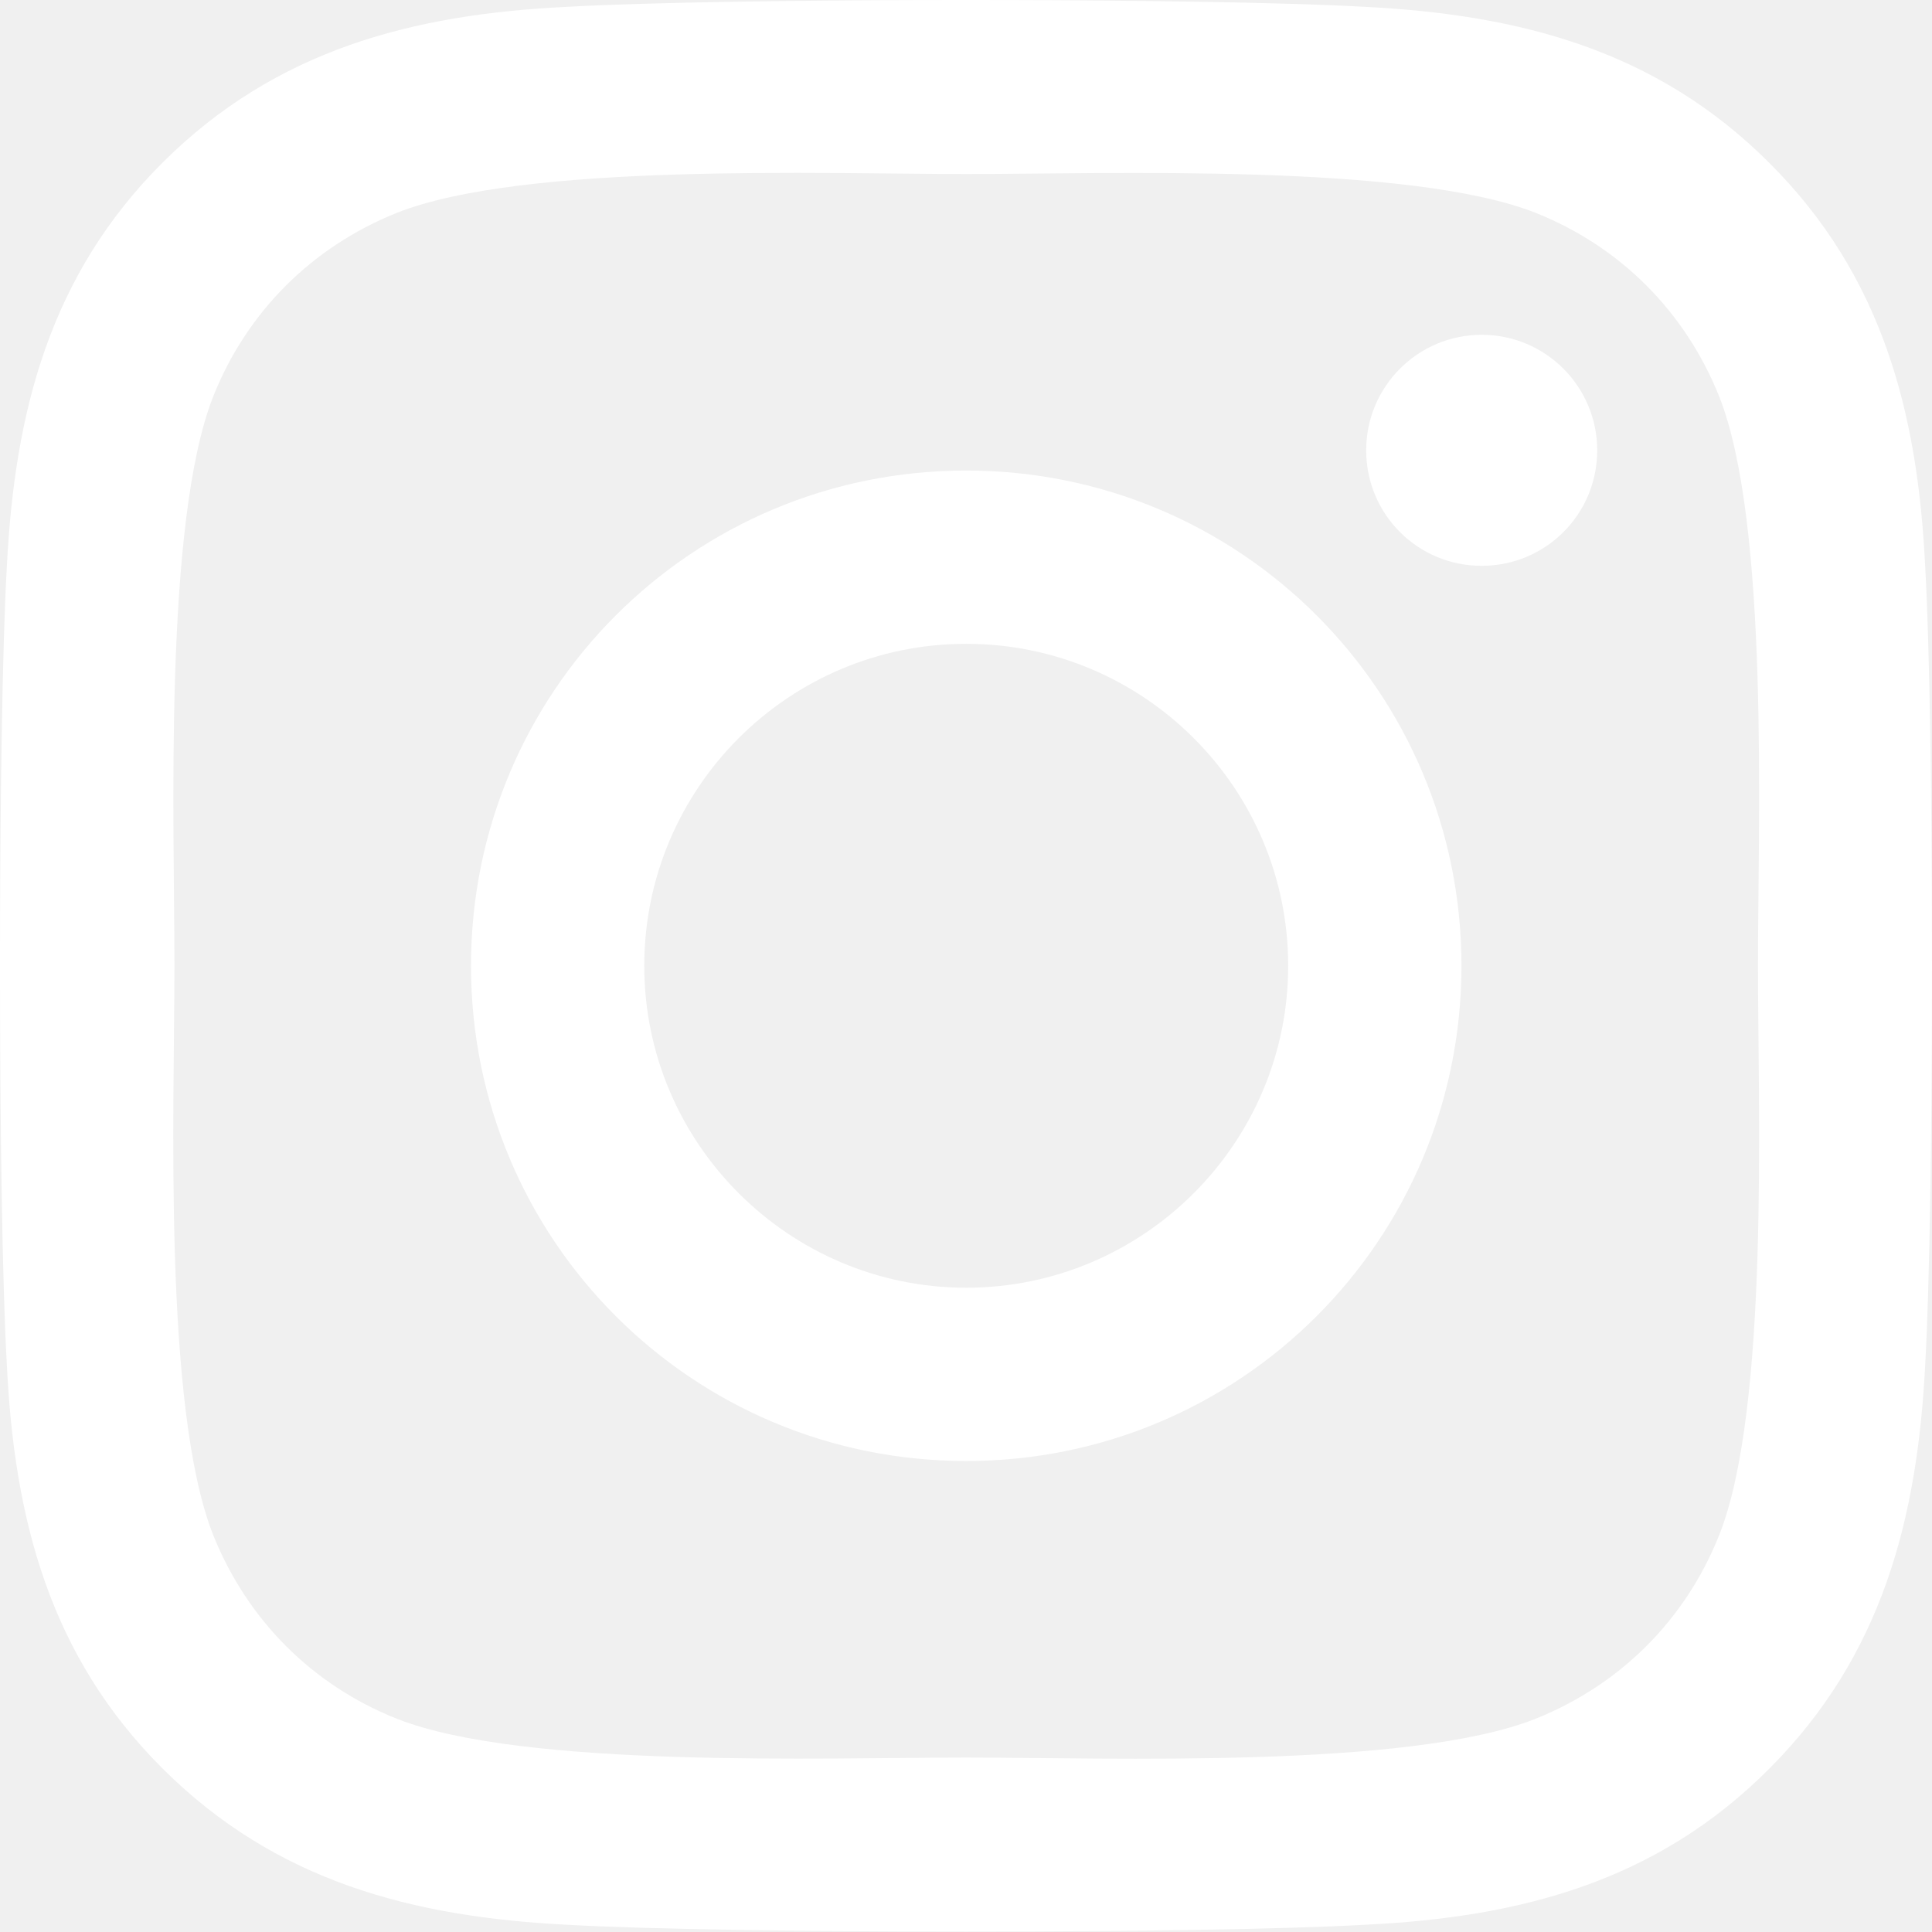
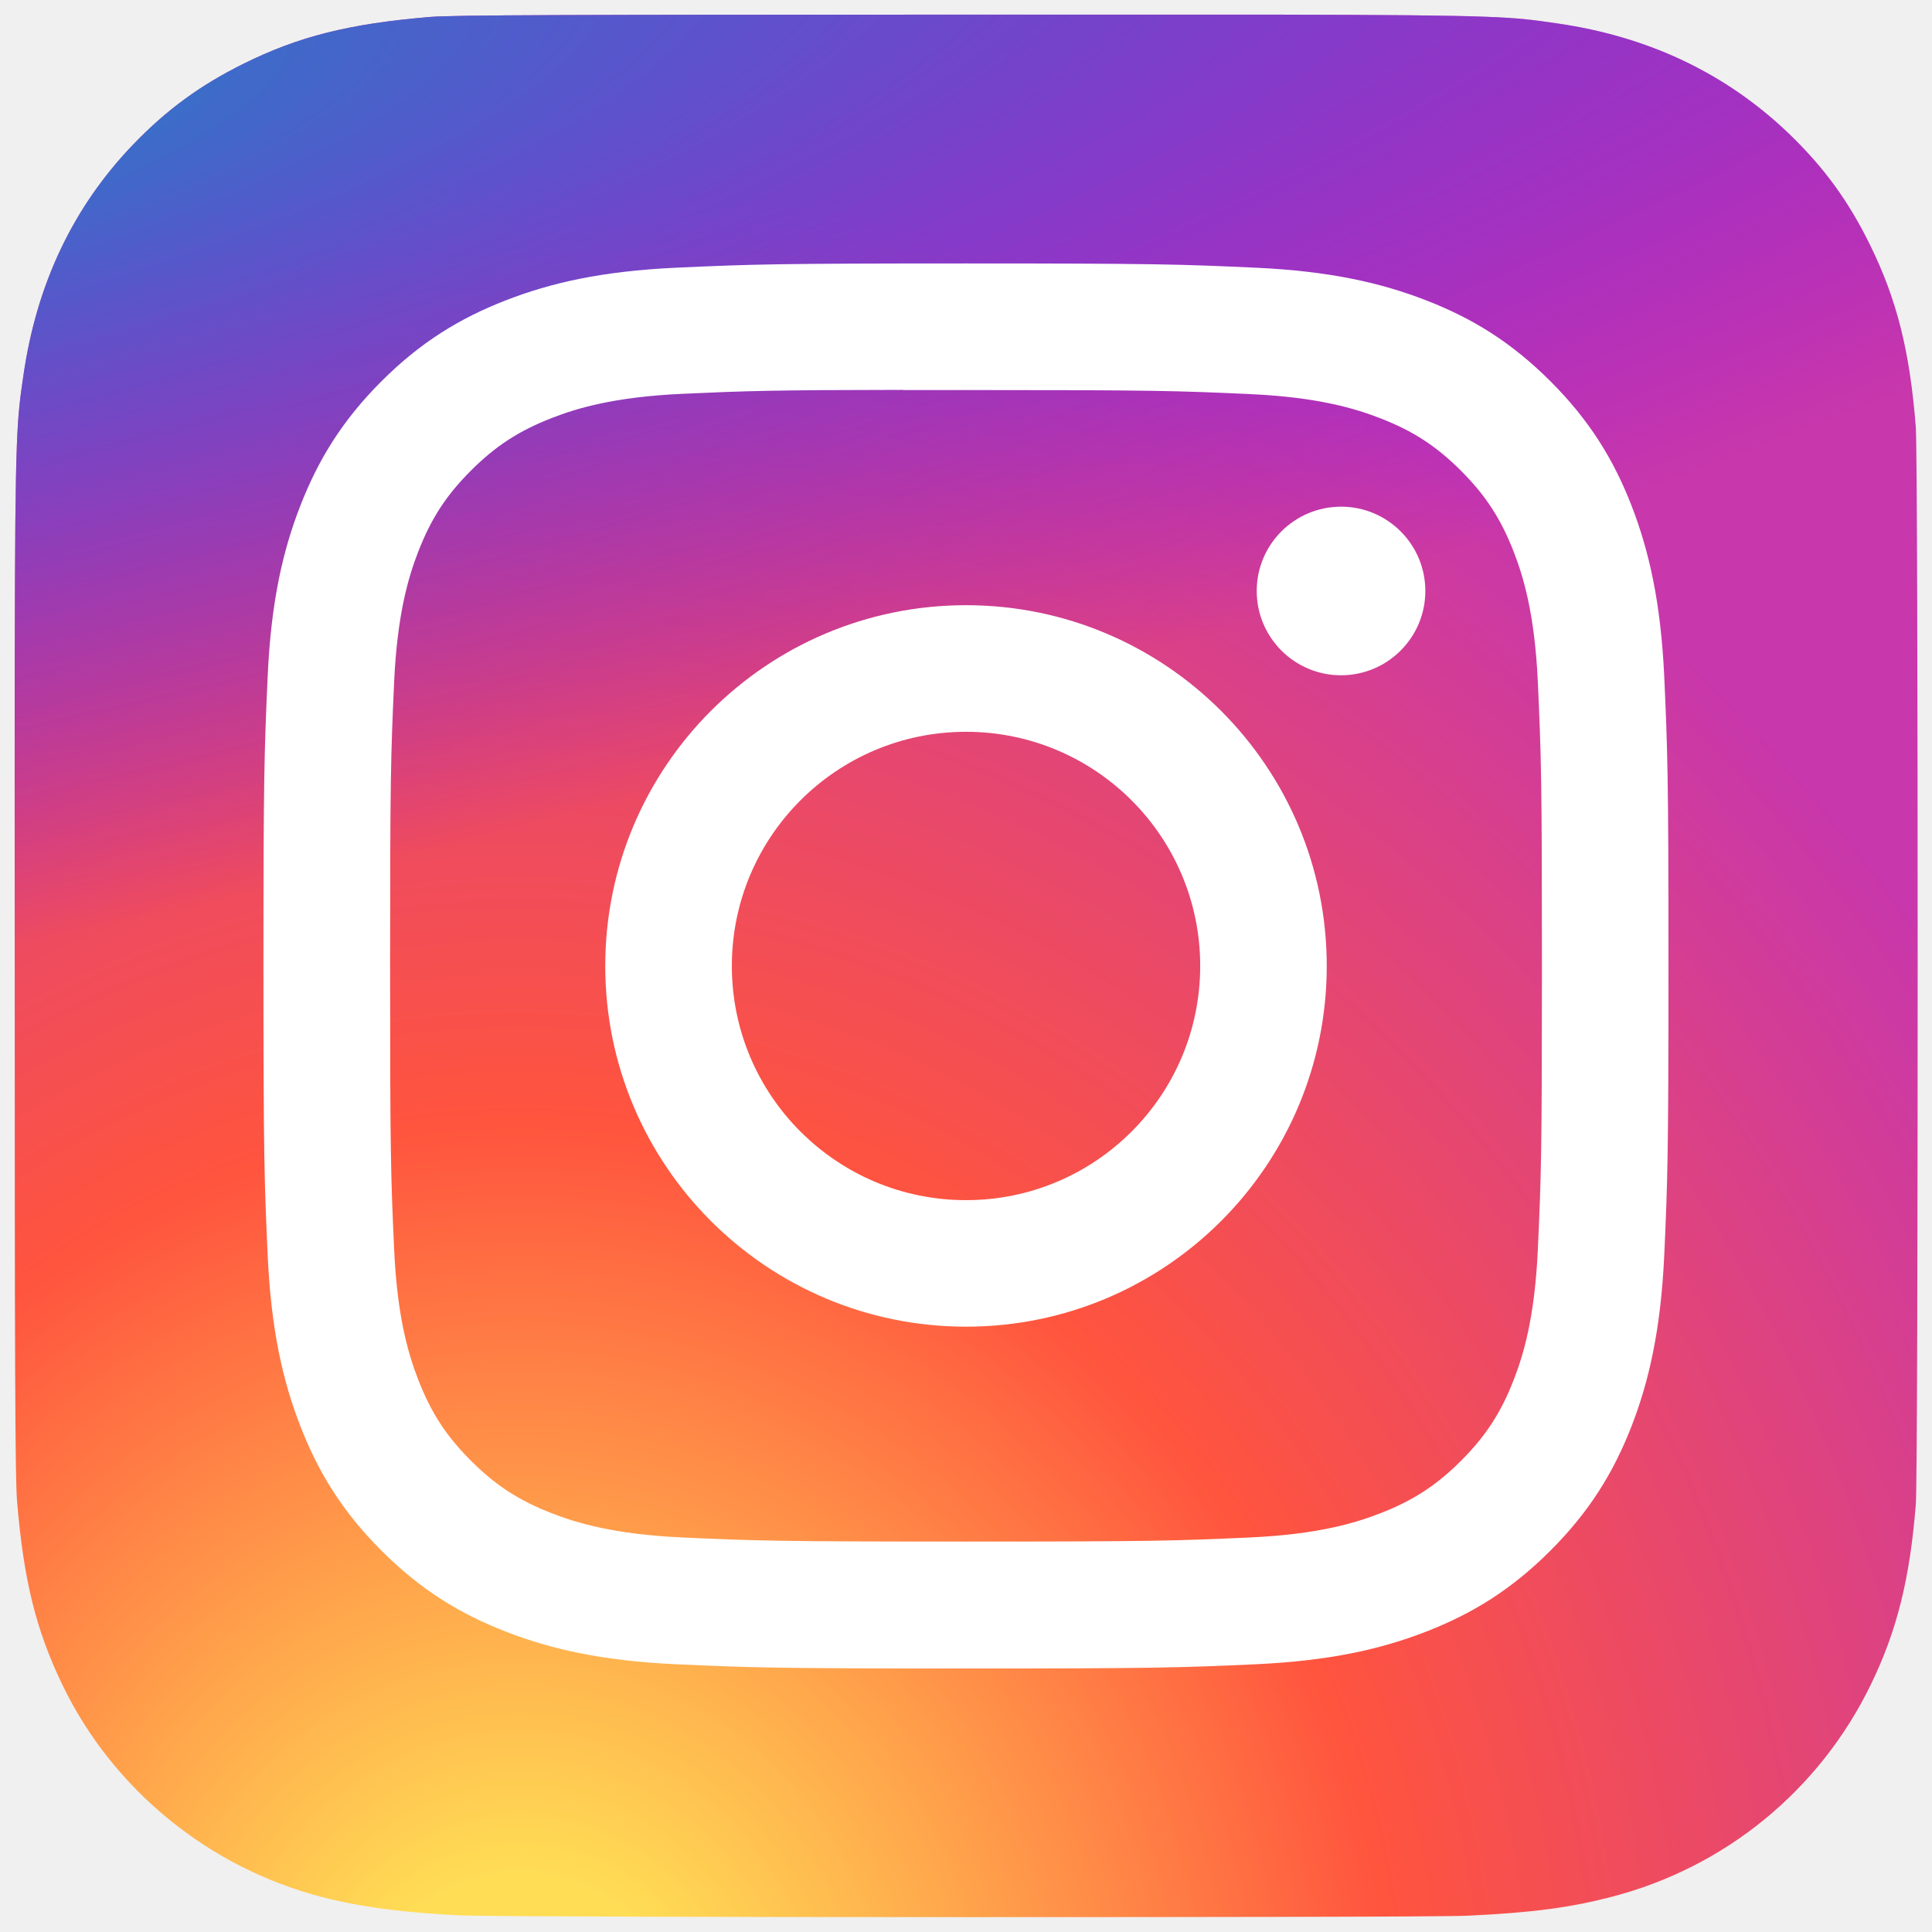
- <svg xmlns="http://www.w3.org/2000/svg" width="38" height="38" viewBox="0 0 38 38" fill="none">
-   <path d="M19.004 9.255C13.613 9.255 9.264 13.604 9.264 18.996C9.264 24.387 13.613 28.736 19.004 28.736C24.396 28.736 28.745 24.387 28.745 18.996C28.745 13.604 24.396 9.255 19.004 9.255ZM19.004 25.328C15.52 25.328 12.672 22.488 12.672 18.996C12.672 15.503 15.511 12.663 19.004 12.663C22.497 12.663 25.337 15.503 25.337 18.996C25.337 22.488 22.488 25.328 19.004 25.328ZM31.415 8.857C31.415 10.12 30.398 11.129 29.143 11.129C27.88 11.129 26.871 10.111 26.871 8.857C26.871 7.602 27.889 6.585 29.143 6.585C30.398 6.585 31.415 7.602 31.415 8.857ZM37.867 11.163C37.722 8.119 37.027 5.423 34.798 3.202C32.577 0.981 29.881 0.286 26.837 0.134C23.701 -0.045 14.299 -0.045 11.163 0.134C8.128 0.278 5.432 0.973 3.202 3.194C0.973 5.415 0.286 8.111 0.134 11.154C-0.045 14.291 -0.045 23.692 0.134 26.829C0.278 29.872 0.973 32.568 3.202 34.789C5.432 37.01 8.119 37.705 11.163 37.858C14.299 38.036 23.701 38.036 26.837 37.858C29.881 37.714 32.577 37.019 34.798 34.789C37.019 32.568 37.714 29.872 37.867 26.829C38.044 23.692 38.044 14.299 37.867 11.163ZM33.814 30.194C33.153 31.856 31.873 33.136 30.203 33.806C27.702 34.798 21.768 34.569 19.004 34.569C16.241 34.569 10.298 34.789 7.806 33.806C6.144 33.145 4.864 31.864 4.194 30.194C3.202 27.694 3.431 21.759 3.431 18.996C3.431 16.232 3.211 10.29 4.194 7.797C4.855 6.136 6.136 4.855 7.806 4.186C10.306 3.194 16.241 3.423 19.004 3.423C21.768 3.423 27.71 3.202 30.203 4.186C31.864 4.847 33.145 6.127 33.814 7.797C34.806 10.298 34.577 16.232 34.577 18.996C34.577 21.759 34.806 27.702 33.814 30.194Z" fill="white" />
+ <svg xmlns="http://www.w3.org/2000/svg" xmlns:xlink="http://www.w3.org/1999/xlink" width="132.004" height="132">
+   <defs>
+     <linearGradient id="b">
+       <stop offset="0" stop-color="#3771c8" />
+       <stop stop-color="#3771c8" offset=".128" />
+       <stop offset="1" stop-color="#60f" stop-opacity="0" />
+     </linearGradient>
+     <linearGradient id="a">
+       <stop offset="0" stop-color="#fd5" />
+       <stop offset=".1" stop-color="#fd5" />
+       <stop offset=".5" stop-color="#ff543e" />
+       <stop offset="1" stop-color="#c837ab" />
+     </linearGradient>
+     <radialGradient id="c" cx="158.429" cy="578.088" r="65" xlink:href="#a" gradientUnits="userSpaceOnUse" gradientTransform="matrix(0 -1.98198 1.8439 0 -1031.402 454.004)" fx="158.429" fy="578.088" />
+     <radialGradient id="d" cx="147.694" cy="473.455" r="65" xlink:href="#b" gradientUnits="userSpaceOnUse" gradientTransform="matrix(.17394 .86872 -3.5818 .71718 1648.348 -458.493)" fx="147.694" fy="473.455" />
+   </defs>
+   <path fill="url(#c)" d="M65.03 0C37.888 0 29.95.028 28.407.156c-5.57.463-9.036 1.34-12.812 3.22-2.91 1.445-5.205 3.12-7.47 5.468C4 13.126 1.5 18.394.595 24.656c-.44 3.04-.568 3.66-.594 19.188-.01 5.176 0 11.988 0 21.125 0 27.12.03 35.05.16 36.59.45 5.42 1.3 8.83 3.1 12.56 3.44 7.14 10.01 12.5 17.75 14.5 2.68.69 5.64 1.07 9.44 1.25 1.61.07 18.02.12 34.44.12 16.42 0 32.84-.02 34.41-.1 4.4-.207 6.955-.55 9.78-1.28 7.79-2.01 14.24-7.29 17.75-14.53 1.765-3.64 2.66-7.18 3.065-12.317.088-1.12.125-18.977.125-36.81 0-17.836-.04-35.66-.128-36.78-.41-5.22-1.305-8.73-3.127-12.44-1.495-3.037-3.155-5.305-5.565-7.624C116.9 4 111.64 1.5 105.372.596 102.335.157 101.73.027 86.19 0H65.03z" transform="translate(1.004 1)" />
+   <path fill="url(#d)" d="M65.03 0C37.888 0 29.95.028 28.407.156c-5.57.463-9.036 1.34-12.812 3.22-2.91 1.445-5.205 3.12-7.47 5.468C4 13.126 1.5 18.394.595 24.656c-.44 3.04-.568 3.66-.594 19.188-.01 5.176 0 11.988 0 21.125 0 27.12.03 35.05.16 36.59.45 5.42 1.3 8.83 3.1 12.56 3.44 7.14 10.01 12.5 17.75 14.5 2.68.69 5.64 1.07 9.44 1.25 1.61.07 18.02.12 34.44.12 16.42 0 32.84-.02 34.41-.1 4.4-.207 6.955-.55 9.78-1.28 7.79-2.01 14.24-7.29 17.75-14.53 1.765-3.64 2.66-7.18 3.065-12.317.088-1.12.125-18.977.125-36.81 0-17.836-.04-35.66-.128-36.78-.41-5.22-1.305-8.73-3.127-12.44-1.495-3.037-3.155-5.305-5.565-7.624C116.9 4 111.64 1.5 105.372.596 102.335.157 101.73.027 86.19 0H65.03z" transform="translate(1.004 1)" />
+   <path fill="#fff" d="M66.004 18c-13.036 0-14.672.057-19.792.29-5.11.234-8.598 1.043-11.65 2.23-3.157 1.226-5.835 2.866-8.503 5.535-2.67 2.668-4.31 5.346-5.54 8.502-1.19 3.053-2 6.542-2.23 11.65C18.06 51.327 18 52.964 18 66s.058 14.667.29 19.787c.235 5.11 1.044 8.598 2.23 11.65 1.227 3.157 2.867 5.835 5.536 8.503 2.667 2.67 5.345 4.314 8.5 5.54 3.054 1.187 6.543 1.996 11.652 2.23 5.12.233 6.755.29 19.79.29 13.037 0 14.668-.057 19.788-.29 5.11-.234 8.602-1.043 11.656-2.23 3.156-1.226 5.83-2.87 8.497-5.54 2.67-2.668 4.31-5.346 5.54-8.502 1.18-3.053 1.99-6.542 2.23-11.65.23-5.12.29-6.752.29-19.788 0-13.036-.06-14.672-.29-19.792-.24-5.11-1.05-8.598-2.23-11.65-1.23-3.157-2.87-5.835-5.54-8.503-2.67-2.67-5.34-4.31-8.5-5.535-3.06-1.187-6.55-1.996-11.66-2.23-5.12-.233-6.75-.29-19.79-.29zm-4.306 8.65c1.278-.002 2.704 0 4.306 0 12.816 0 14.335.046 19.396.276 4.68.214 7.22.996 8.912 1.653 2.24.87 3.837 1.91 5.516 3.59 1.68 1.68 2.72 3.28 3.592 5.52.657 1.69 1.44 4.23 1.653 8.91.23 5.06.28 6.58.28 19.39s-.05 14.33-.28 19.39c-.214 4.68-.996 7.22-1.653 8.91-.87 2.24-1.912 3.835-3.592 5.514-1.68 1.68-3.275 2.72-5.516 3.59-1.69.66-4.232 1.44-8.912 1.654-5.06.23-6.58.28-19.396.28-12.817 0-14.336-.05-19.396-.28-4.68-.216-7.22-.998-8.913-1.655-2.24-.87-3.84-1.91-5.52-3.59-1.68-1.68-2.72-3.276-3.592-5.517-.657-1.69-1.44-4.23-1.653-8.91-.23-5.06-.276-6.58-.276-19.398s.046-14.33.276-19.39c.214-4.68.996-7.22 1.653-8.912.87-2.24 1.912-3.84 3.592-5.52 1.68-1.68 3.28-2.72 5.52-3.592 1.692-.66 4.233-1.44 8.913-1.655 4.428-.2 6.144-.26 15.09-.27zm29.928 7.97c-3.18 0-5.76 2.577-5.76 5.758 0 3.18 2.58 5.76 5.76 5.76 3.18 0 5.76-2.58 5.76-5.76 0-3.18-2.58-5.76-5.76-5.76zm-25.622 6.73c-13.613 0-24.65 11.037-24.65 24.65 0 13.613 11.037 24.645 24.65 24.645C79.617 90.645 90.65 79.613 90.65 66S79.616 41.35 66.003 41.35zm0 8.65c8.836 0 16 7.163 16 16 0 8.836-7.164 16-16 16-8.837 0-16-7.164-16-16 0-8.837 7.163-16 16-16z" />
</svg>
